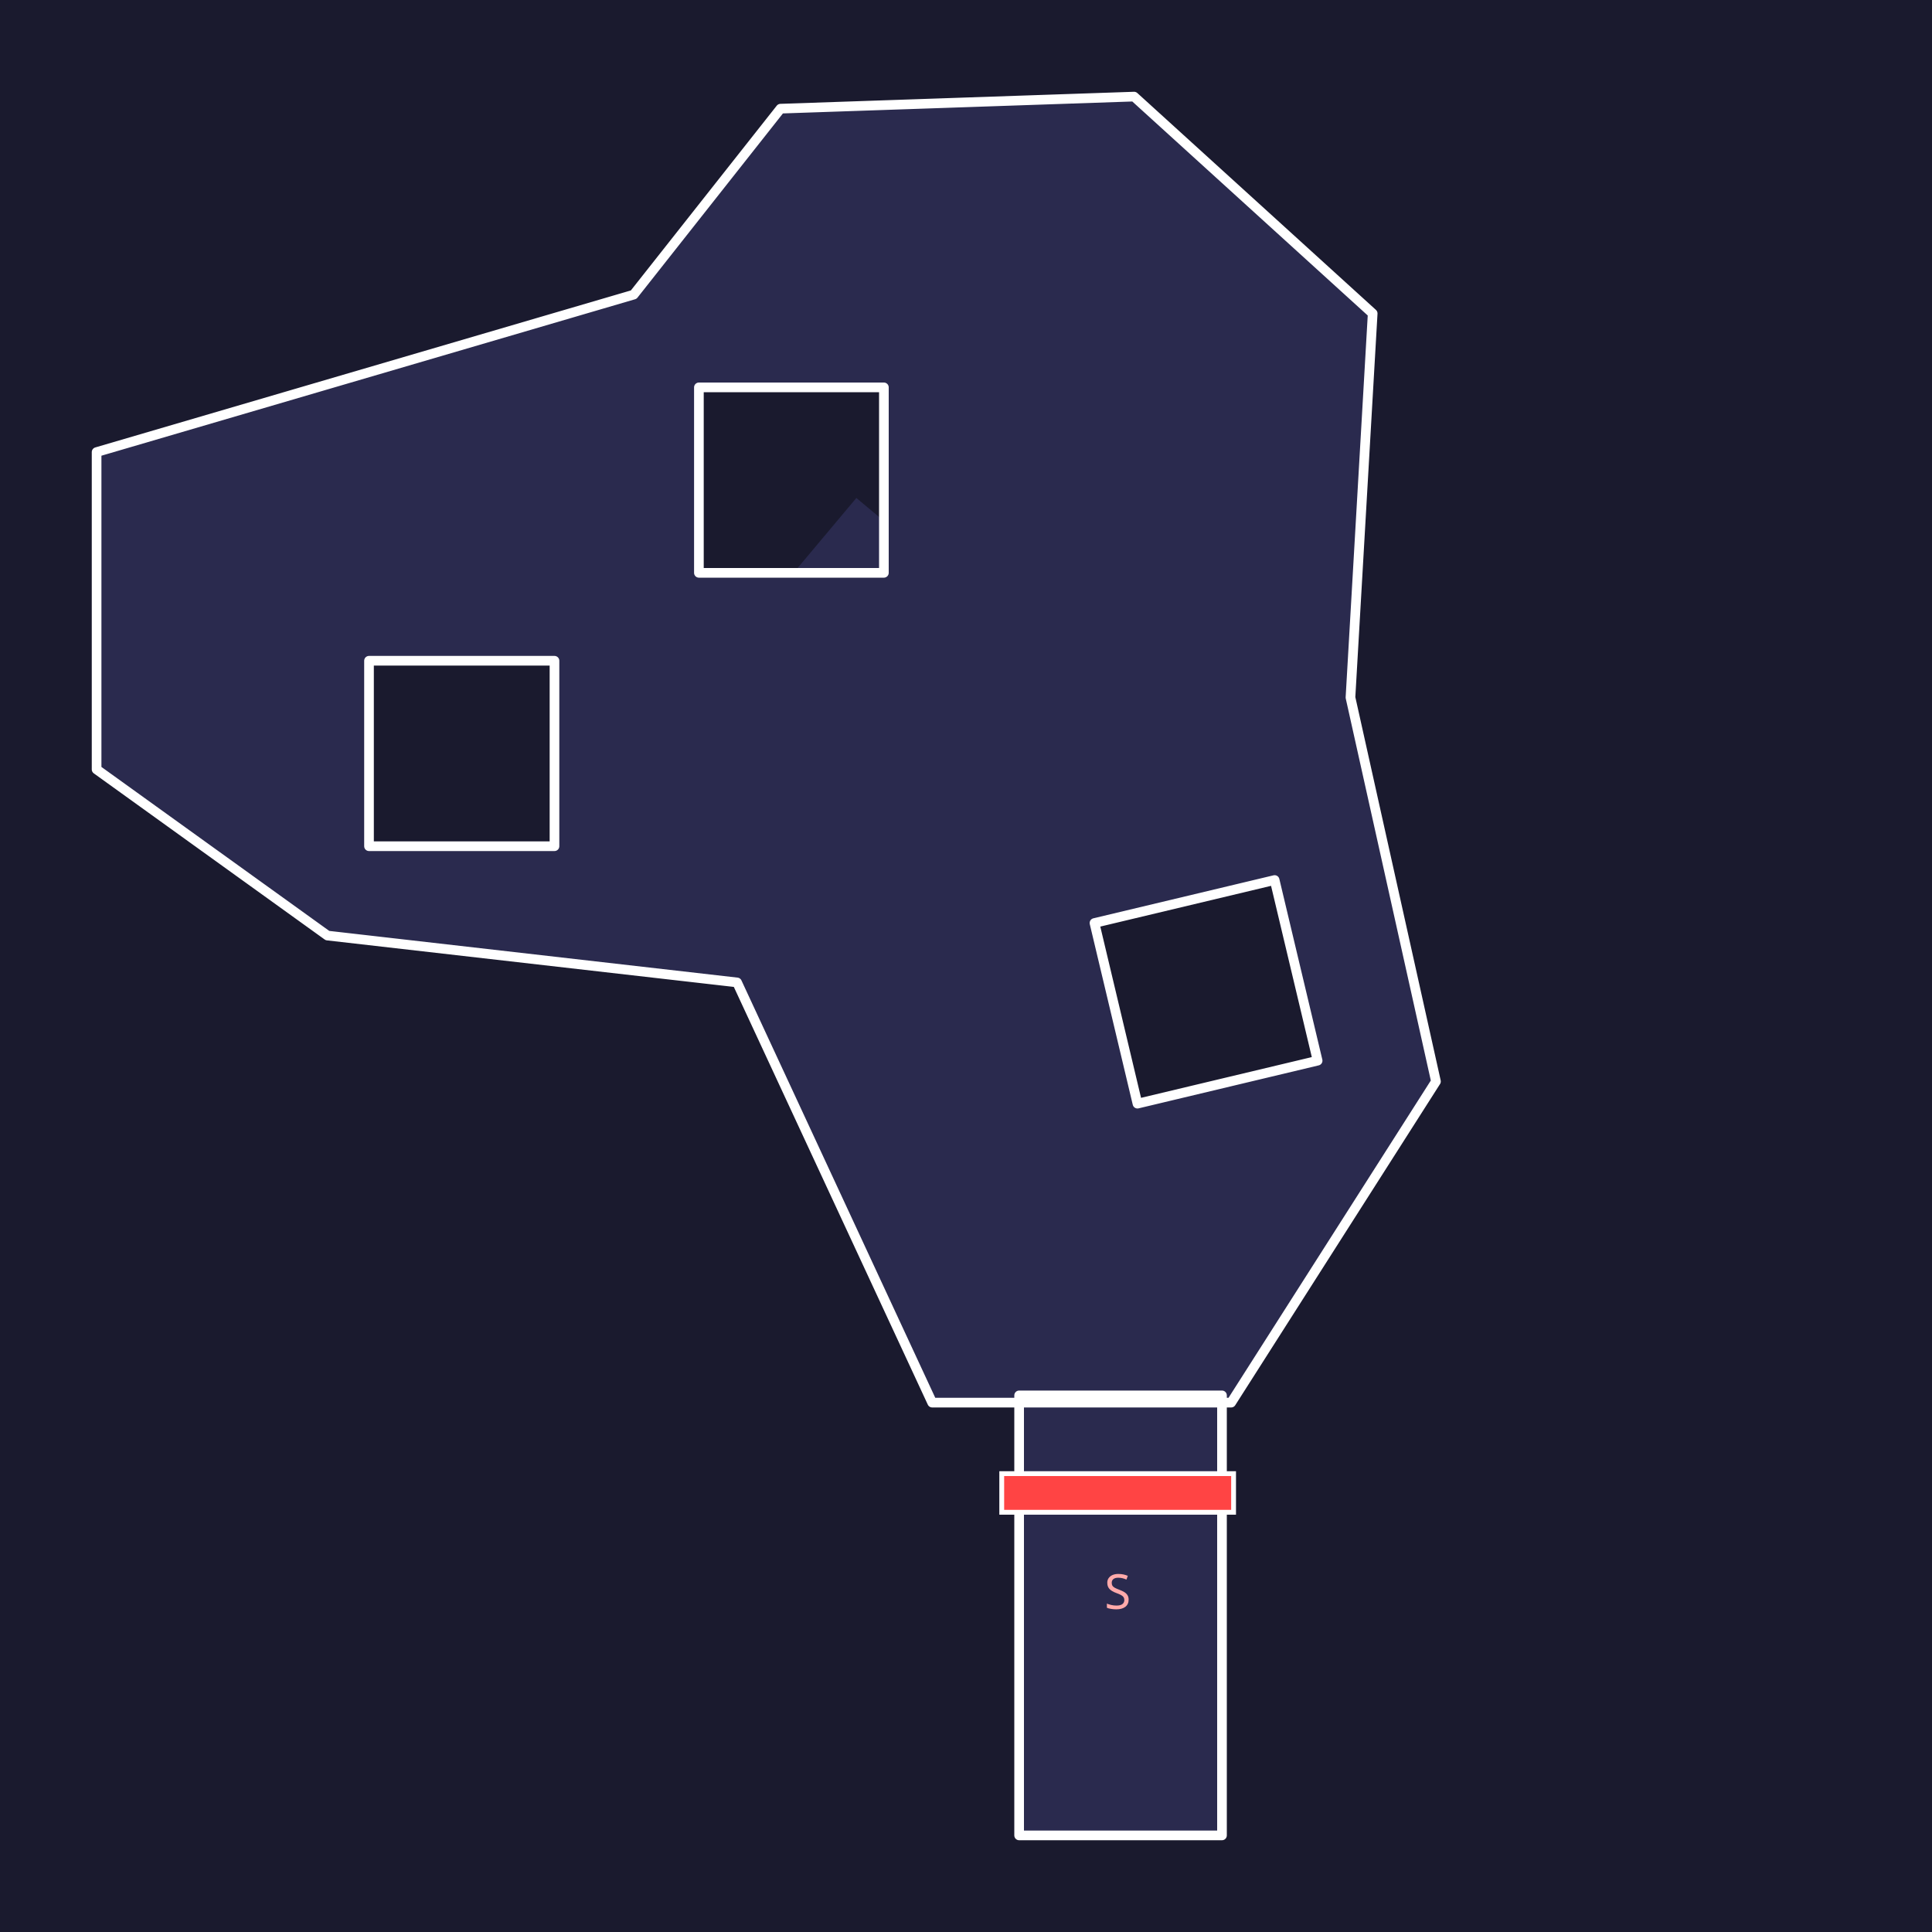
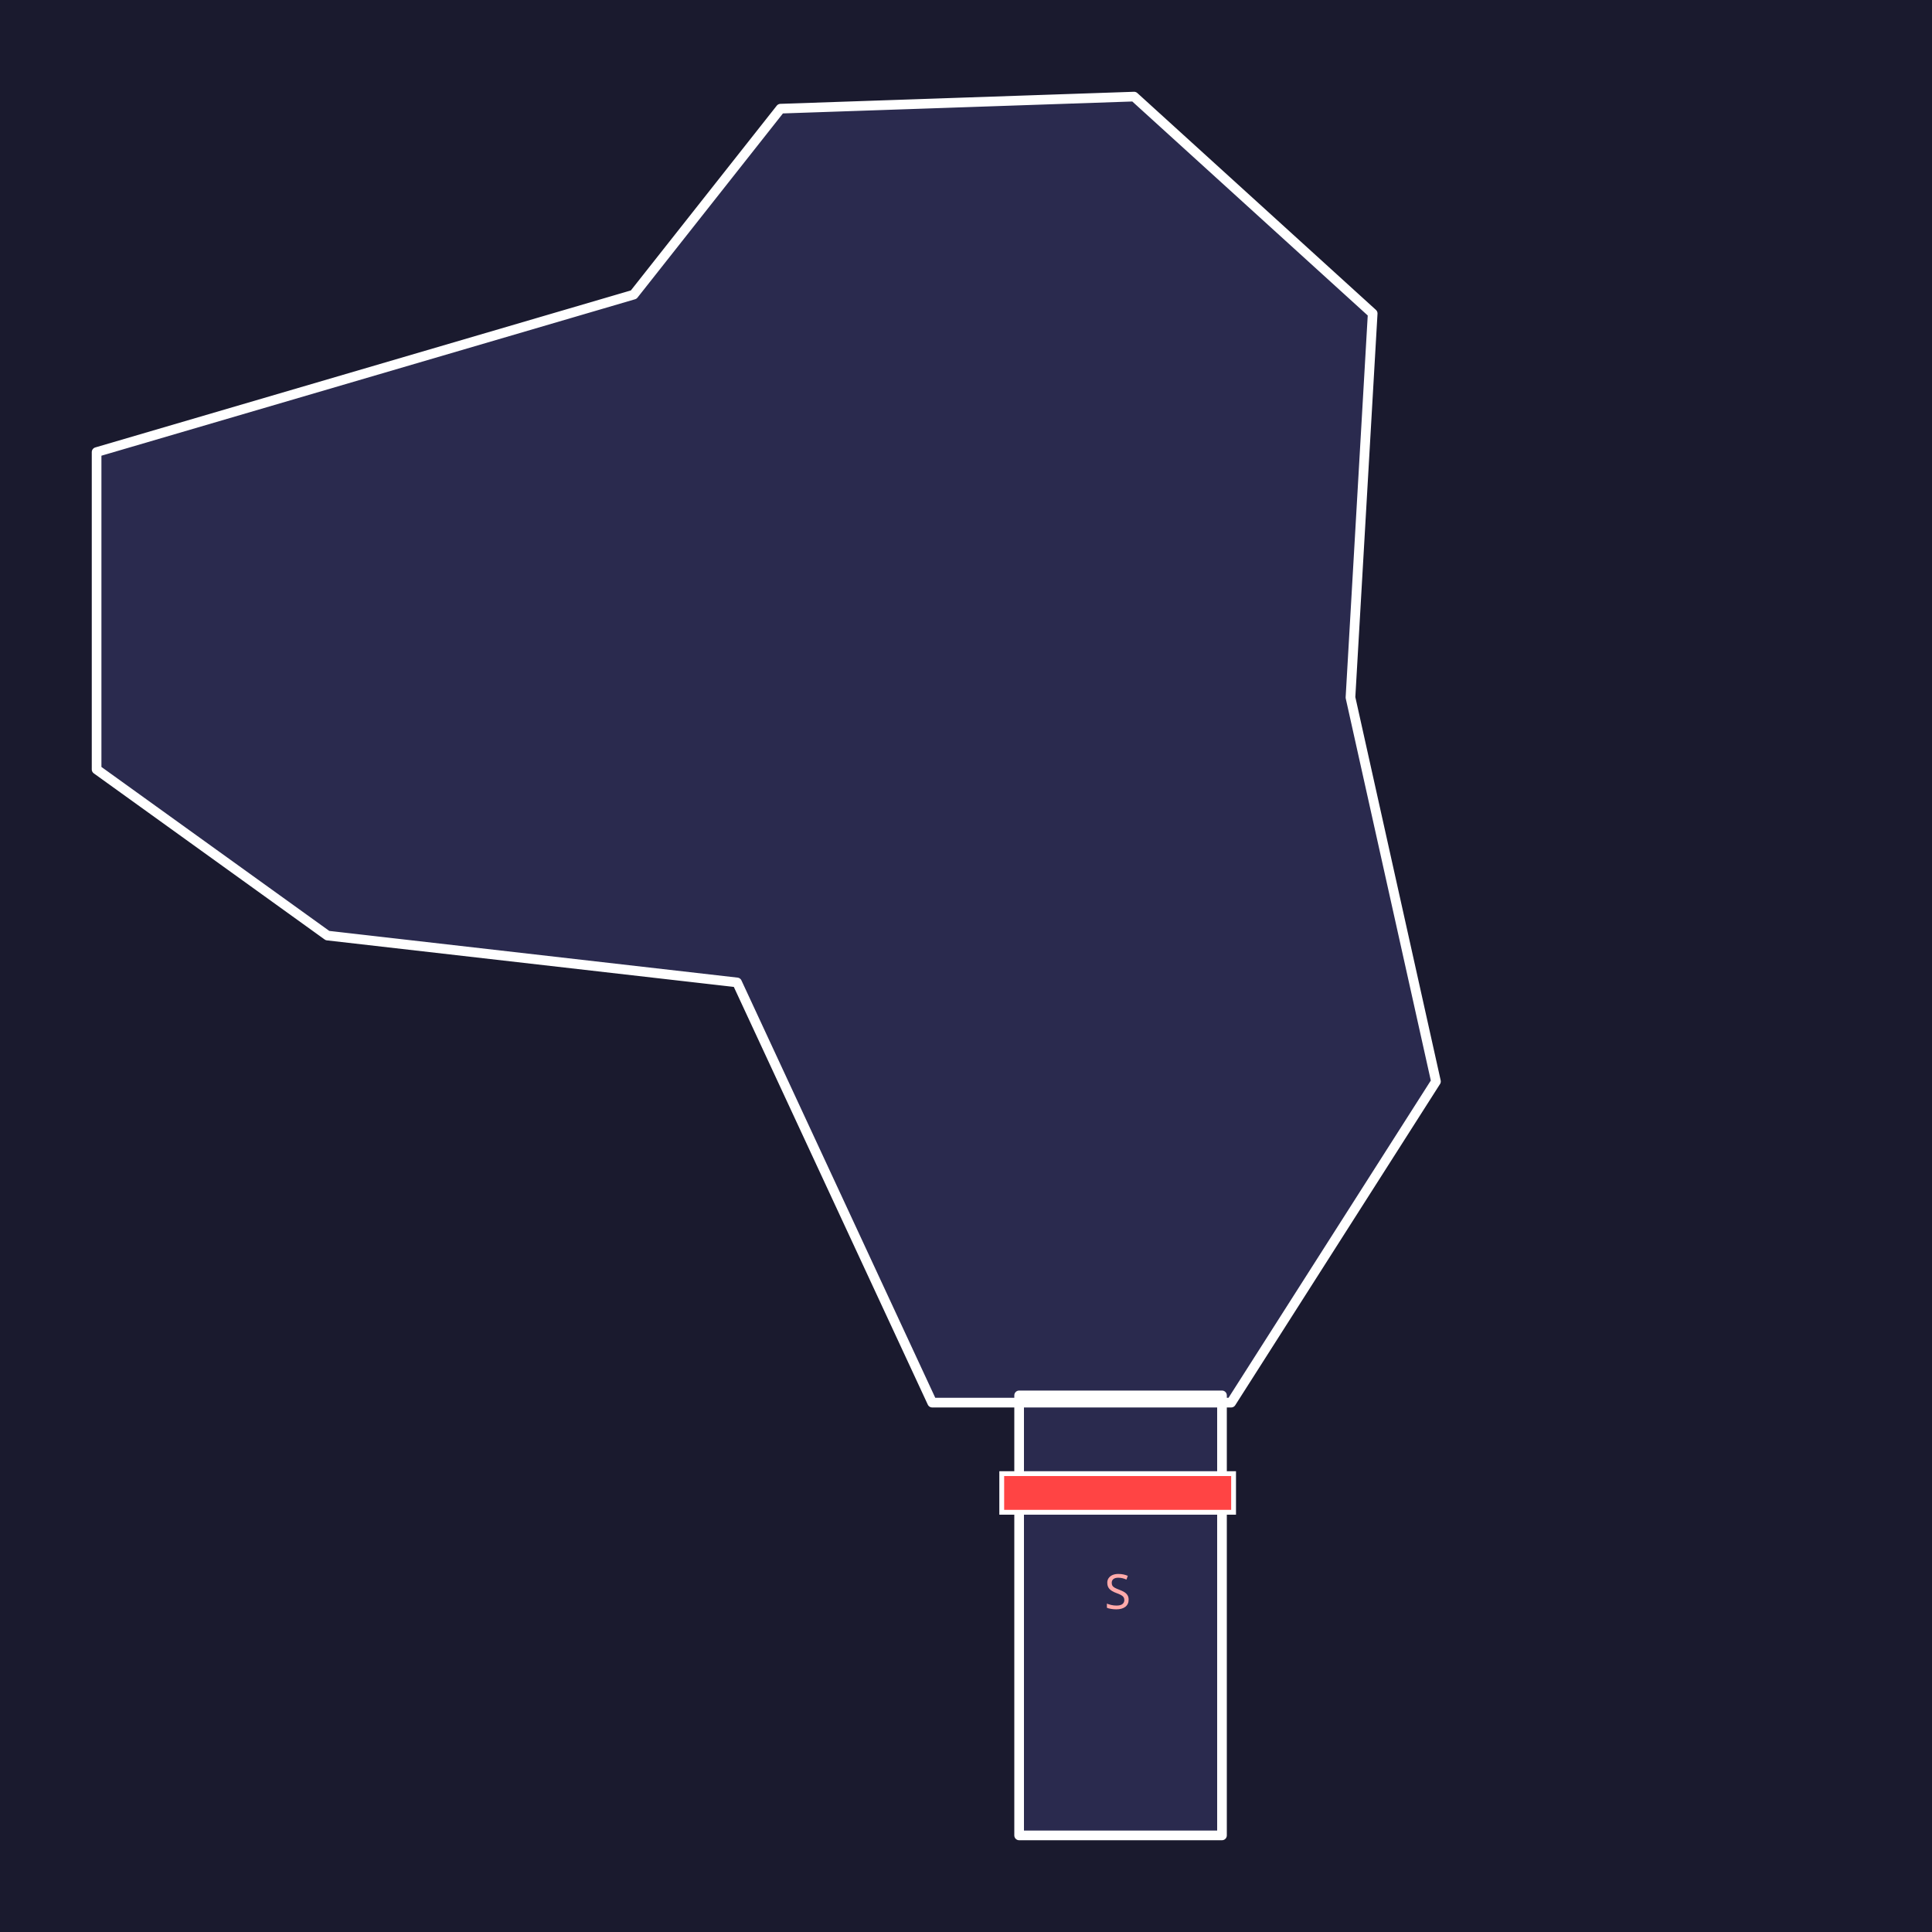
<svg xmlns="http://www.w3.org/2000/svg" viewBox="0 0 400 400" data-rotation="0" data-scale="7.007832" data-offset-x="123.37" data-offset-y="176.77" data-center-x="200.0" data-center-y="200.0">
  <rect width="400" height="400" fill="#1a1a2e" />
-   <path d="M 184.0,108.7 L 163.7,132.9 L 212.0,173.4 Z M 184.0,108.7 L 212.0,173.4 L 232.3,149.3 Z M 184.0,108.7 L 163.7,132.9 L 212.0,173.4 Z M 184.0,108.7 L 212.0,173.4 L 232.3,149.3 Z M 253.0,288.9 L 211.0,288.9 L 211.0,345.0 Z M 253.0,288.9 L 211.0,345.0 L 253.0,345.0 Z M 253.0,345.0 L 211.0,345.0 L 211.0,380.0 Z M 253.0,345.0 L 211.0,380.0 L 253.0,380.0 Z M 232.3,149.3 L 212.0,173.4 L 218.7,179.0 Z M 232.3,149.3 L 218.7,179.0 L 239.0,154.9 Z M 232.3,149.3 L 212.0,173.4 L 218.7,179.0 Z M 232.3,149.3 L 218.7,179.0 L 239.0,154.9 Z M 163.7,132.9 L 184.0,108.7 L 177.3,103.1 Z M 163.7,132.9 L 177.3,103.1 L 157.0,127.3 Z M 163.7,132.9 L 184.0,108.7 L 177.3,103.1 Z M 163.7,132.9 L 177.3,103.1 L 157.0,127.3 Z M 227.2,42.6 L 183.0,80.2 L 183.0,118.6 Z M 227.2,42.6 L 183.0,118.6 L 204.6,133.2 Z M 204.6,133.2 L 183.0,118.6 L 144.7,118.6 Z M 204.6,133.2 L 144.7,118.6 L 165.7,185.0 Z M 165.7,185.0 L 144.7,118.6 L 114.8,136.8 Z M 165.7,185.0 L 114.8,136.8 L 114.8,175.2 Z M 204.8,270.5 L 245.6,270.5 L 235.5,228.5 Z M 245.6,270.5 L 272.8,219.6 L 235.5,228.5 Z M 76.4,175.2 L 76.4,136.8 L 41.9,150.8 Z M 76.4,136.8 L 41.9,110.4 L 41.9,150.8 Z M 256.9,150.4 L 262.0,77.5 L 204.6,133.2 Z M 262.0,77.5 L 227.2,42.6 L 204.6,133.2 Z M 144.7,80.2 L 183.0,80.2 L 174.4,44.0 Z M 183.0,80.2 L 227.2,42.6 L 174.4,44.0 Z M 263.9,182.2 L 256.9,150.4 L 204.6,133.2 Z M 263.9,182.2 L 204.6,133.2 L 226.6,191.1 Z M 144.7,80.2 L 41.9,110.4 L 76.4,136.8 Z M 144.7,80.2 L 76.4,136.8 L 114.8,136.8 Z M 204.8,270.5 L 235.5,228.5 L 226.6,191.1 Z M 204.8,270.5 L 226.6,191.1 L 165.7,185.0 Z M 204.6,133.2 L 165.7,185.0 L 226.6,191.1 Z M 76.4,175.2 L 165.7,185.0 L 114.8,175.2 Z M 114.8,136.8 L 144.7,118.6 L 144.7,80.2 Z M 234.8,20.0 L 227.2,42.6 L 262.0,77.5 Z M 234.8,20.0 L 262.0,77.5 L 284.2,64.9 Z M 297.3,223.9 L 279.6,144.4 L 263.9,182.2 Z M 297.3,223.9 L 263.9,182.2 L 272.8,219.6 Z M 245.6,270.5 L 204.8,270.5 L 193.0,290.4 Z M 245.6,270.5 L 193.0,290.4 L 254.9,290.4 Z M 152.6,203.4 L 193.0,290.4 L 204.8,270.5 Z M 152.6,203.4 L 204.8,270.5 L 165.7,185.0 Z M 165.7,185.0 L 76.4,175.2 L 67.8,193.7 Z M 165.7,185.0 L 67.8,193.7 L 152.6,203.4 Z M 20.0,159.3 L 67.8,193.7 L 76.4,175.2 Z M 20.0,159.3 L 76.4,175.2 L 41.9,150.8 Z M 254.9,290.4 L 297.3,223.9 L 272.8,219.6 Z M 254.9,290.4 L 272.8,219.6 L 245.6,270.5 Z M 161.6,22.5 L 174.4,44.0 L 227.2,42.6 Z M 161.6,22.5 L 227.2,42.6 L 234.8,20.0 Z M 20.0,93.6 L 41.9,110.4 L 144.7,80.2 Z M 20.0,93.6 L 144.7,80.2 L 131.2,61.0 Z M 131.2,61.0 L 144.7,80.2 L 174.4,44.0 Z M 131.2,61.0 L 174.4,44.0 L 161.6,22.5 Z M 20.0,159.3 L 41.9,150.8 L 41.9,110.4 Z M 20.0,159.3 L 41.9,110.4 L 20.0,93.6 Z M 284.2,64.9 L 262.0,77.5 L 256.9,150.4 Z M 284.2,64.9 L 256.9,150.4 L 279.6,144.4 Z M 279.6,144.4 L 256.9,150.4 L 263.9,182.2 Z" fill="#2a2a4e" stroke="none" />
-   <path d="M 253.0,288.9 L 211.0,288.9 M 211.0,288.9 L 211.0,345.0 M 253.0,345.0 L 253.0,288.9 M 211.0,345.0 L 211.0,380.0 M 211.0,380.0 L 253.0,380.0 M 253.0,380.0 L 253.0,345.0 M 183.0,80.2 L 183.0,118.6 M 183.0,118.6 L 144.7,118.6 M 114.8,136.8 L 114.8,175.2 M 272.8,219.6 L 235.5,228.5 M 76.4,175.2 L 76.4,136.8 M 144.7,80.2 L 183.0,80.2 M 226.6,191.1 L 263.9,182.2 M 76.4,136.8 L 114.8,136.8 M 235.5,228.5 L 226.6,191.1 M 114.8,175.2 L 76.4,175.2 M 144.7,118.6 L 144.7,80.2 M 284.2,64.9 L 234.8,20.0 M 297.3,223.9 L 279.6,144.4 M 263.9,182.2 L 272.8,219.6 M 193.0,290.4 L 254.9,290.4 M 152.6,203.4 L 193.0,290.4 M 67.8,193.7 L 152.6,203.4 M 20.0,159.3 L 67.8,193.7 M 254.9,290.4 L 297.3,223.9 M 234.8,20.0 L 161.6,22.5 M 131.2,61.0 L 20.0,93.6 M 161.6,22.5 L 131.2,61.0 M 20.0,93.6 L 20.0,159.3 M 279.6,144.4 L 284.2,64.9" fill="none" stroke="white" stroke-width="2" stroke-linecap="round" />
+   <path d="M 184.0,108.7 L 163.7,132.9 L 212.0,173.4 Z M 184.0,108.7 L 212.0,173.4 L 232.3,149.3 Z M 184.0,108.7 L 163.7,132.9 L 212.0,173.4 Z M 184.0,108.7 L 212.0,173.4 L 232.3,149.3 Z M 253.0,288.9 L 211.0,288.9 L 211.0,345.0 Z M 253.0,288.9 L 211.0,345.0 L 253.0,345.0 Z M 253.0,345.0 L 211.0,345.0 L 211.0,380.0 Z M 253.0,345.0 L 211.0,380.0 L 253.0,380.0 Z M 226.6,191.1 L 235.5,228.5 L 272.8,219.6 Z M 226.6,191.1 L 272.8,219.6 L 263.9,182.2 Z M 114.8,175.2 L 114.8,136.8 L 76.4,136.8 Z M 114.8,175.2 L 76.4,136.8 L 76.4,175.2 Z M 183.0,80.2 L 144.7,80.2 L 144.7,118.6 Z M 183.0,80.2 L 144.7,118.6 L 183.0,118.6 Z M 232.3,149.3 L 212.0,173.4 L 218.7,179.0 Z M 232.3,149.3 L 218.7,179.0 L 239.0,154.9 Z M 232.3,149.3 L 212.0,173.4 L 218.7,179.0 Z M 232.3,149.3 L 218.7,179.0 L 239.0,154.9 Z M 163.7,132.9 L 184.0,108.7 L 177.3,103.1 Z M 163.7,132.9 L 177.3,103.1 L 157.0,127.3 Z M 163.7,132.9 L 184.0,108.7 L 177.3,103.1 Z M 163.7,132.9 L 177.3,103.1 L 157.0,127.3 Z M 227.2,42.6 L 183.0,80.2 L 183.0,118.6 Z M 227.2,42.6 L 183.0,118.6 L 204.6,133.2 Z M 204.6,133.2 L 183.0,118.6 L 144.7,118.6 Z M 204.6,133.2 L 144.7,118.6 L 165.7,185.0 Z M 165.7,185.0 L 144.7,118.6 L 114.8,136.8 Z M 165.7,185.0 L 114.8,136.8 L 114.8,175.2 Z M 204.8,270.5 L 245.6,270.5 L 235.5,228.5 Z M 245.6,270.5 L 272.8,219.6 L 235.5,228.5 Z M 76.4,175.2 L 76.4,136.8 L 41.9,150.8 Z M 76.4,136.8 L 41.9,110.4 L 41.9,150.8 Z M 256.9,150.4 L 262.0,77.5 L 204.6,133.2 Z M 262.0,77.5 L 227.2,42.6 L 204.6,133.2 Z M 144.7,80.2 L 183.0,80.2 L 174.4,44.0 Z M 183.0,80.2 L 227.2,42.6 L 174.4,44.0 Z M 263.9,182.2 L 256.9,150.4 L 204.6,133.2 Z M 263.9,182.2 L 204.6,133.2 L 226.6,191.1 Z M 144.7,80.2 L 41.9,110.4 L 76.4,136.8 Z M 144.7,80.2 L 76.4,136.8 L 114.8,136.8 Z M 204.8,270.5 L 235.5,228.5 L 226.6,191.1 Z M 204.8,270.5 L 226.6,191.1 L 165.7,185.0 Z M 204.6,133.2 L 165.7,185.0 L 226.6,191.1 Z M 76.4,175.2 L 165.7,185.0 L 114.8,175.2 Z M 114.8,136.8 L 144.7,118.6 L 144.7,80.2 Z M 234.8,20.0 L 227.2,42.6 L 262.0,77.5 Z M 234.8,20.0 L 262.0,77.5 L 284.2,64.9 Z M 297.3,223.9 L 279.6,144.4 L 263.9,182.2 Z M 297.3,223.9 L 263.9,182.2 L 272.8,219.6 Z M 245.6,270.5 L 204.8,270.5 L 193.0,290.4 Z M 245.6,270.5 L 193.0,290.4 L 254.9,290.4 Z M 152.6,203.4 L 193.0,290.4 L 204.8,270.5 Z M 152.6,203.4 L 204.8,270.5 L 165.7,185.0 Z M 165.7,185.0 L 76.4,175.2 L 67.8,193.7 Z M 165.7,185.0 L 67.8,193.7 L 152.6,203.4 Z M 20.0,159.3 L 67.8,193.7 L 76.4,175.2 Z M 20.0,159.3 L 76.4,175.2 L 41.9,150.8 Z M 254.9,290.4 L 297.3,223.9 L 272.8,219.6 Z M 254.9,290.4 L 272.8,219.6 L 245.6,270.5 Z M 161.6,22.5 L 174.4,44.0 L 227.2,42.6 Z M 161.6,22.5 L 227.2,42.6 L 234.8,20.0 Z M 20.0,93.6 L 41.9,110.4 L 144.7,80.2 Z M 20.0,93.6 L 144.7,80.2 L 131.2,61.0 Z M 131.2,61.0 L 144.7,80.2 L 174.4,44.0 Z M 131.2,61.0 L 174.4,44.0 L 161.6,22.5 Z M 20.0,159.3 L 41.9,150.8 L 41.9,110.4 Z M 20.0,159.3 L 41.9,110.4 L 20.0,93.6 Z M 284.2,64.9 L 262.0,77.5 L 256.9,150.4 Z M 284.2,64.9 L 256.9,150.4 L 279.6,144.4 Z M 279.6,144.4 L 256.9,150.4 L 263.9,182.2 Z" fill="#2a2a4e" stroke="none" />
+   <path d="M 253.0,288.9 L 211.0,288.9 M 211.0,288.9 L 211.0,345.0 M 253.0,345.0 L 253.0,288.9 M 211.0,345.0 L 211.0,380.0 M 211.0,380.0 L 253.0,380.0 M 253.0,380.0 L 253.0,345.0 M 284.2,64.9 L 234.8,20.0 M 297.3,223.9 L 279.6,144.4 M 193.0,290.4 L 254.9,290.4 M 152.6,203.4 L 193.0,290.4 M 67.8,193.7 L 152.6,203.4 M 20.0,159.3 L 67.8,193.7 M 254.9,290.4 L 297.3,223.9 M 234.8,20.0 L 161.6,22.5 M 131.2,61.0 L 20.0,93.6 M 161.6,22.5 L 131.2,61.0 M 20.0,93.6 L 20.0,159.3 M 279.6,144.4 L 284.2,64.9" fill="none" stroke="white" stroke-width="2" stroke-linecap="round" />
  <rect x="207.4" y="305.1" width="48" height="8" fill="#ff4444" stroke="white" stroke-width="1" data-gate="true" data-gate-dir="south" />
  <text x="231.4" y="333.1" text-anchor="middle" font-size="10" fill="#ffaaaa" font-family="sans-serif">S</text>
  <circle cx="123.4" cy="176.8" r="0" data-origin="true" fill="none" />
</svg>
